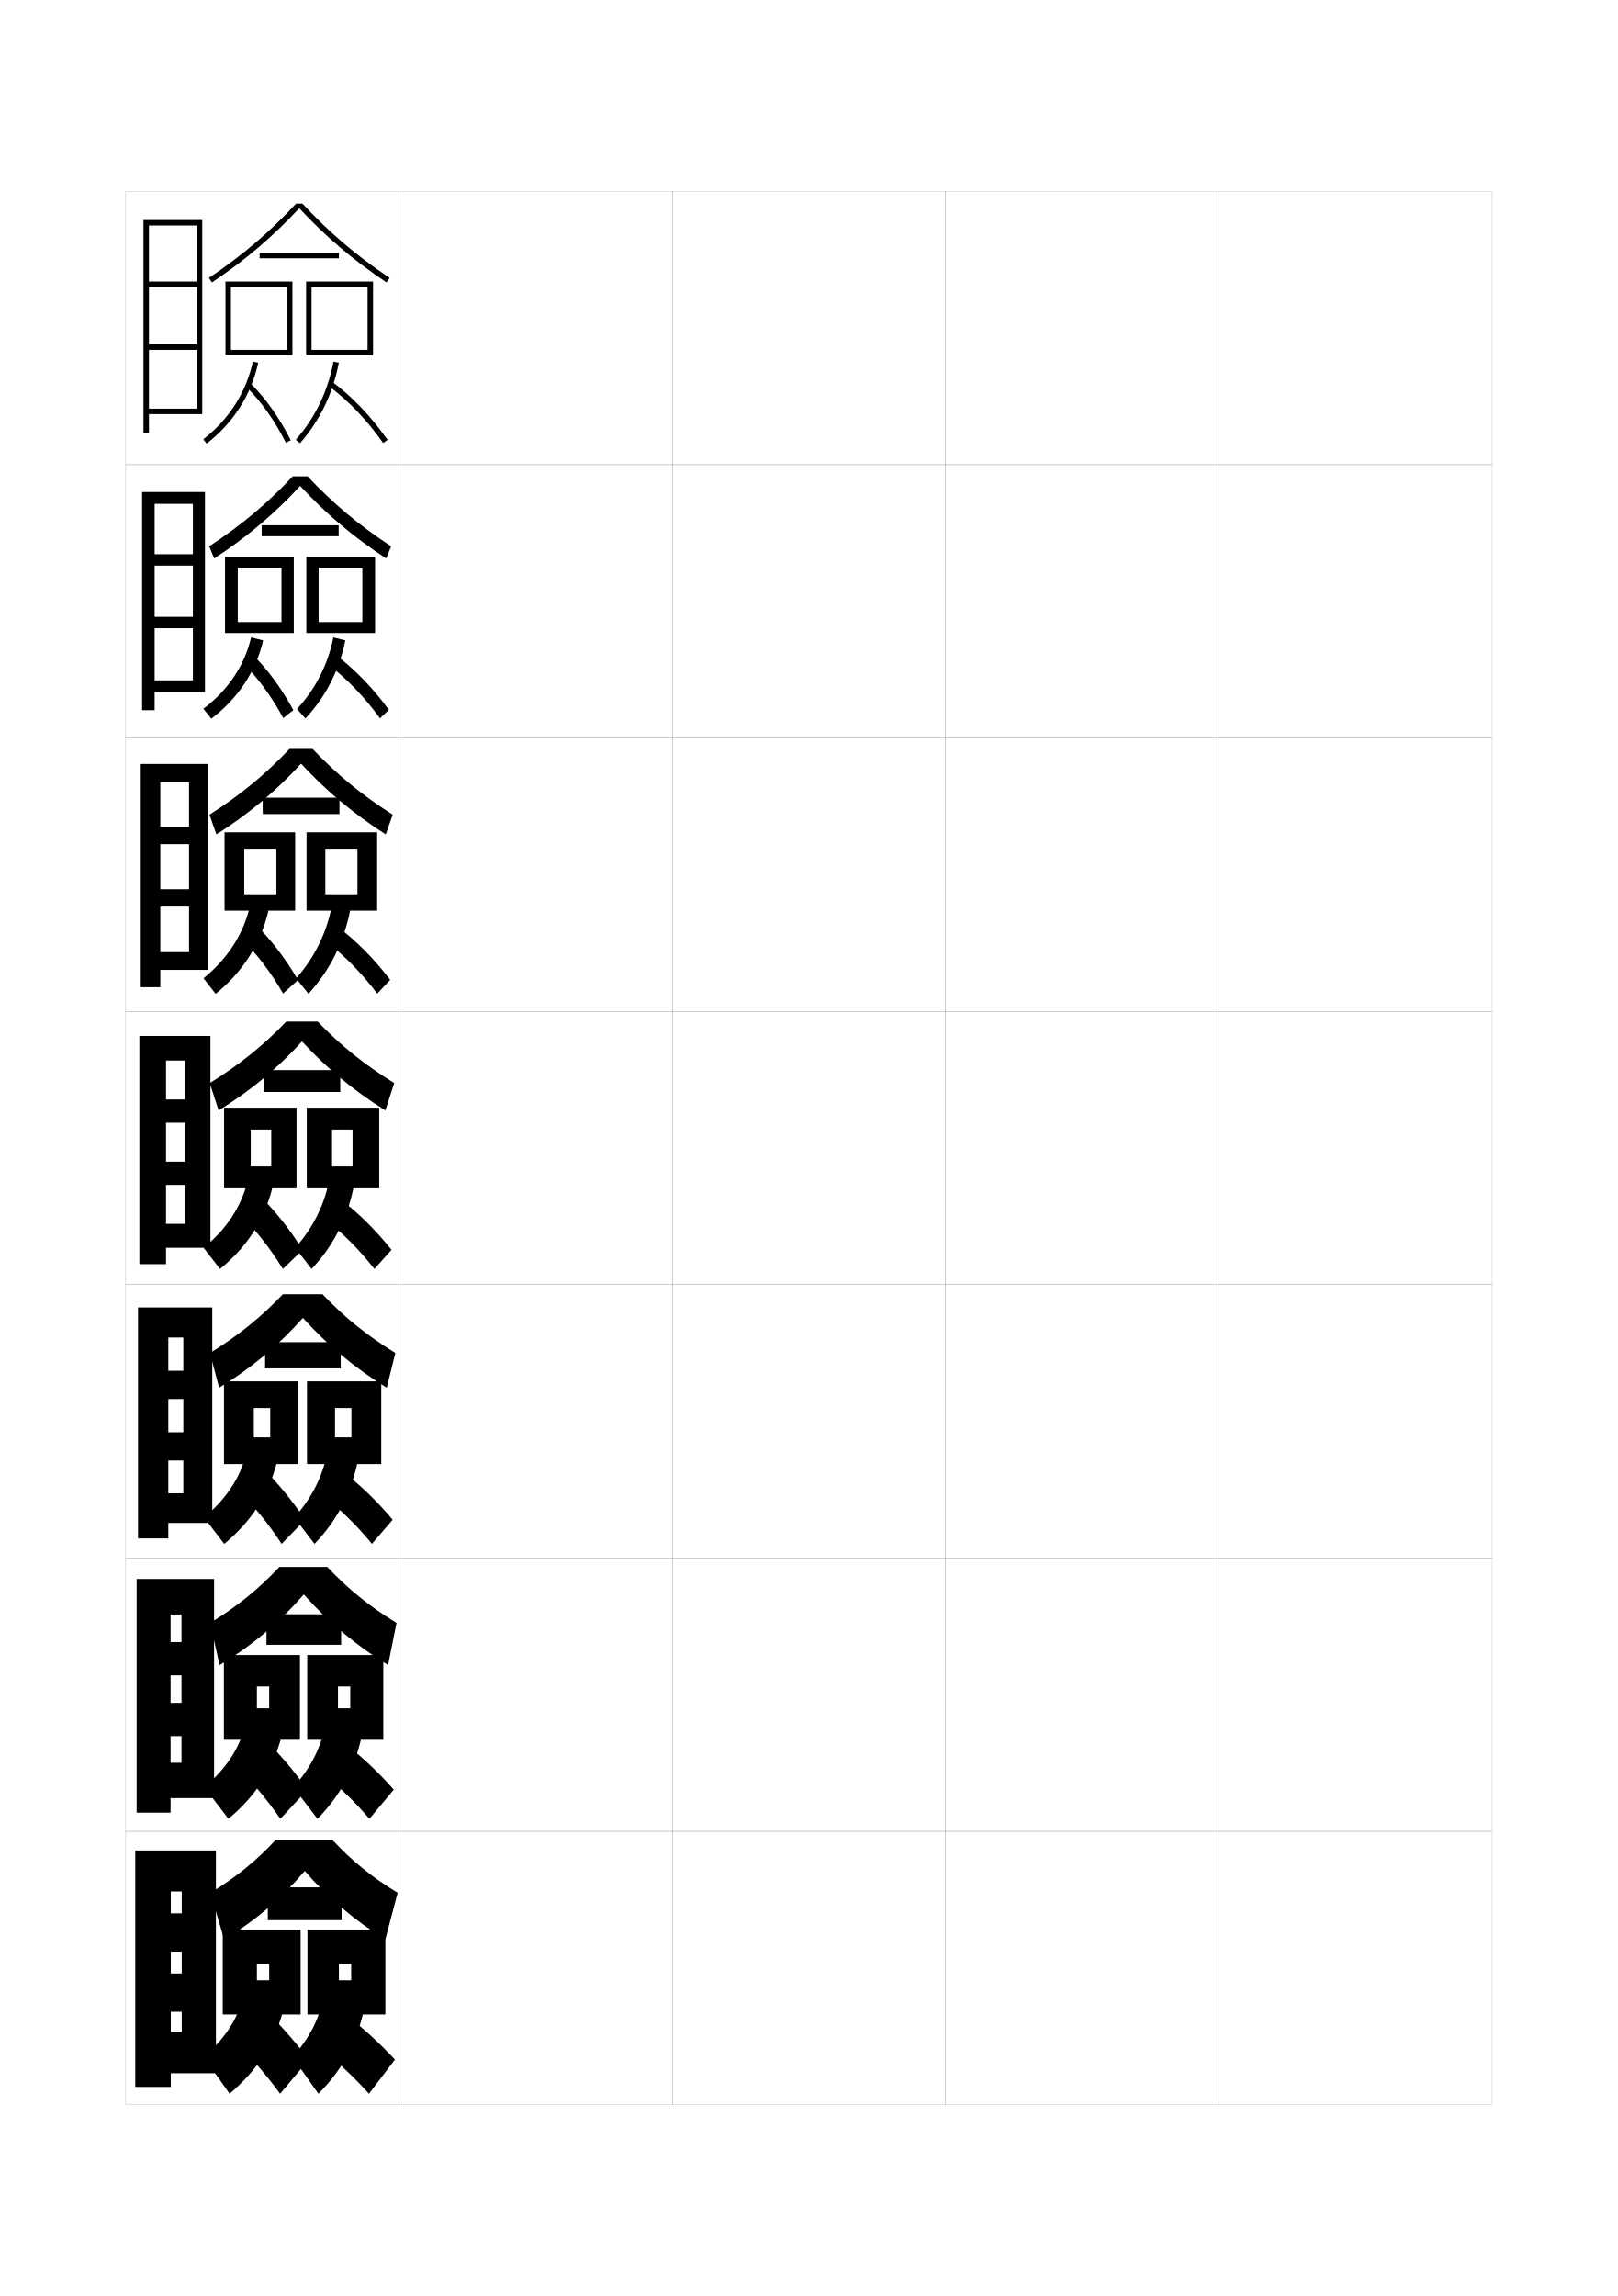
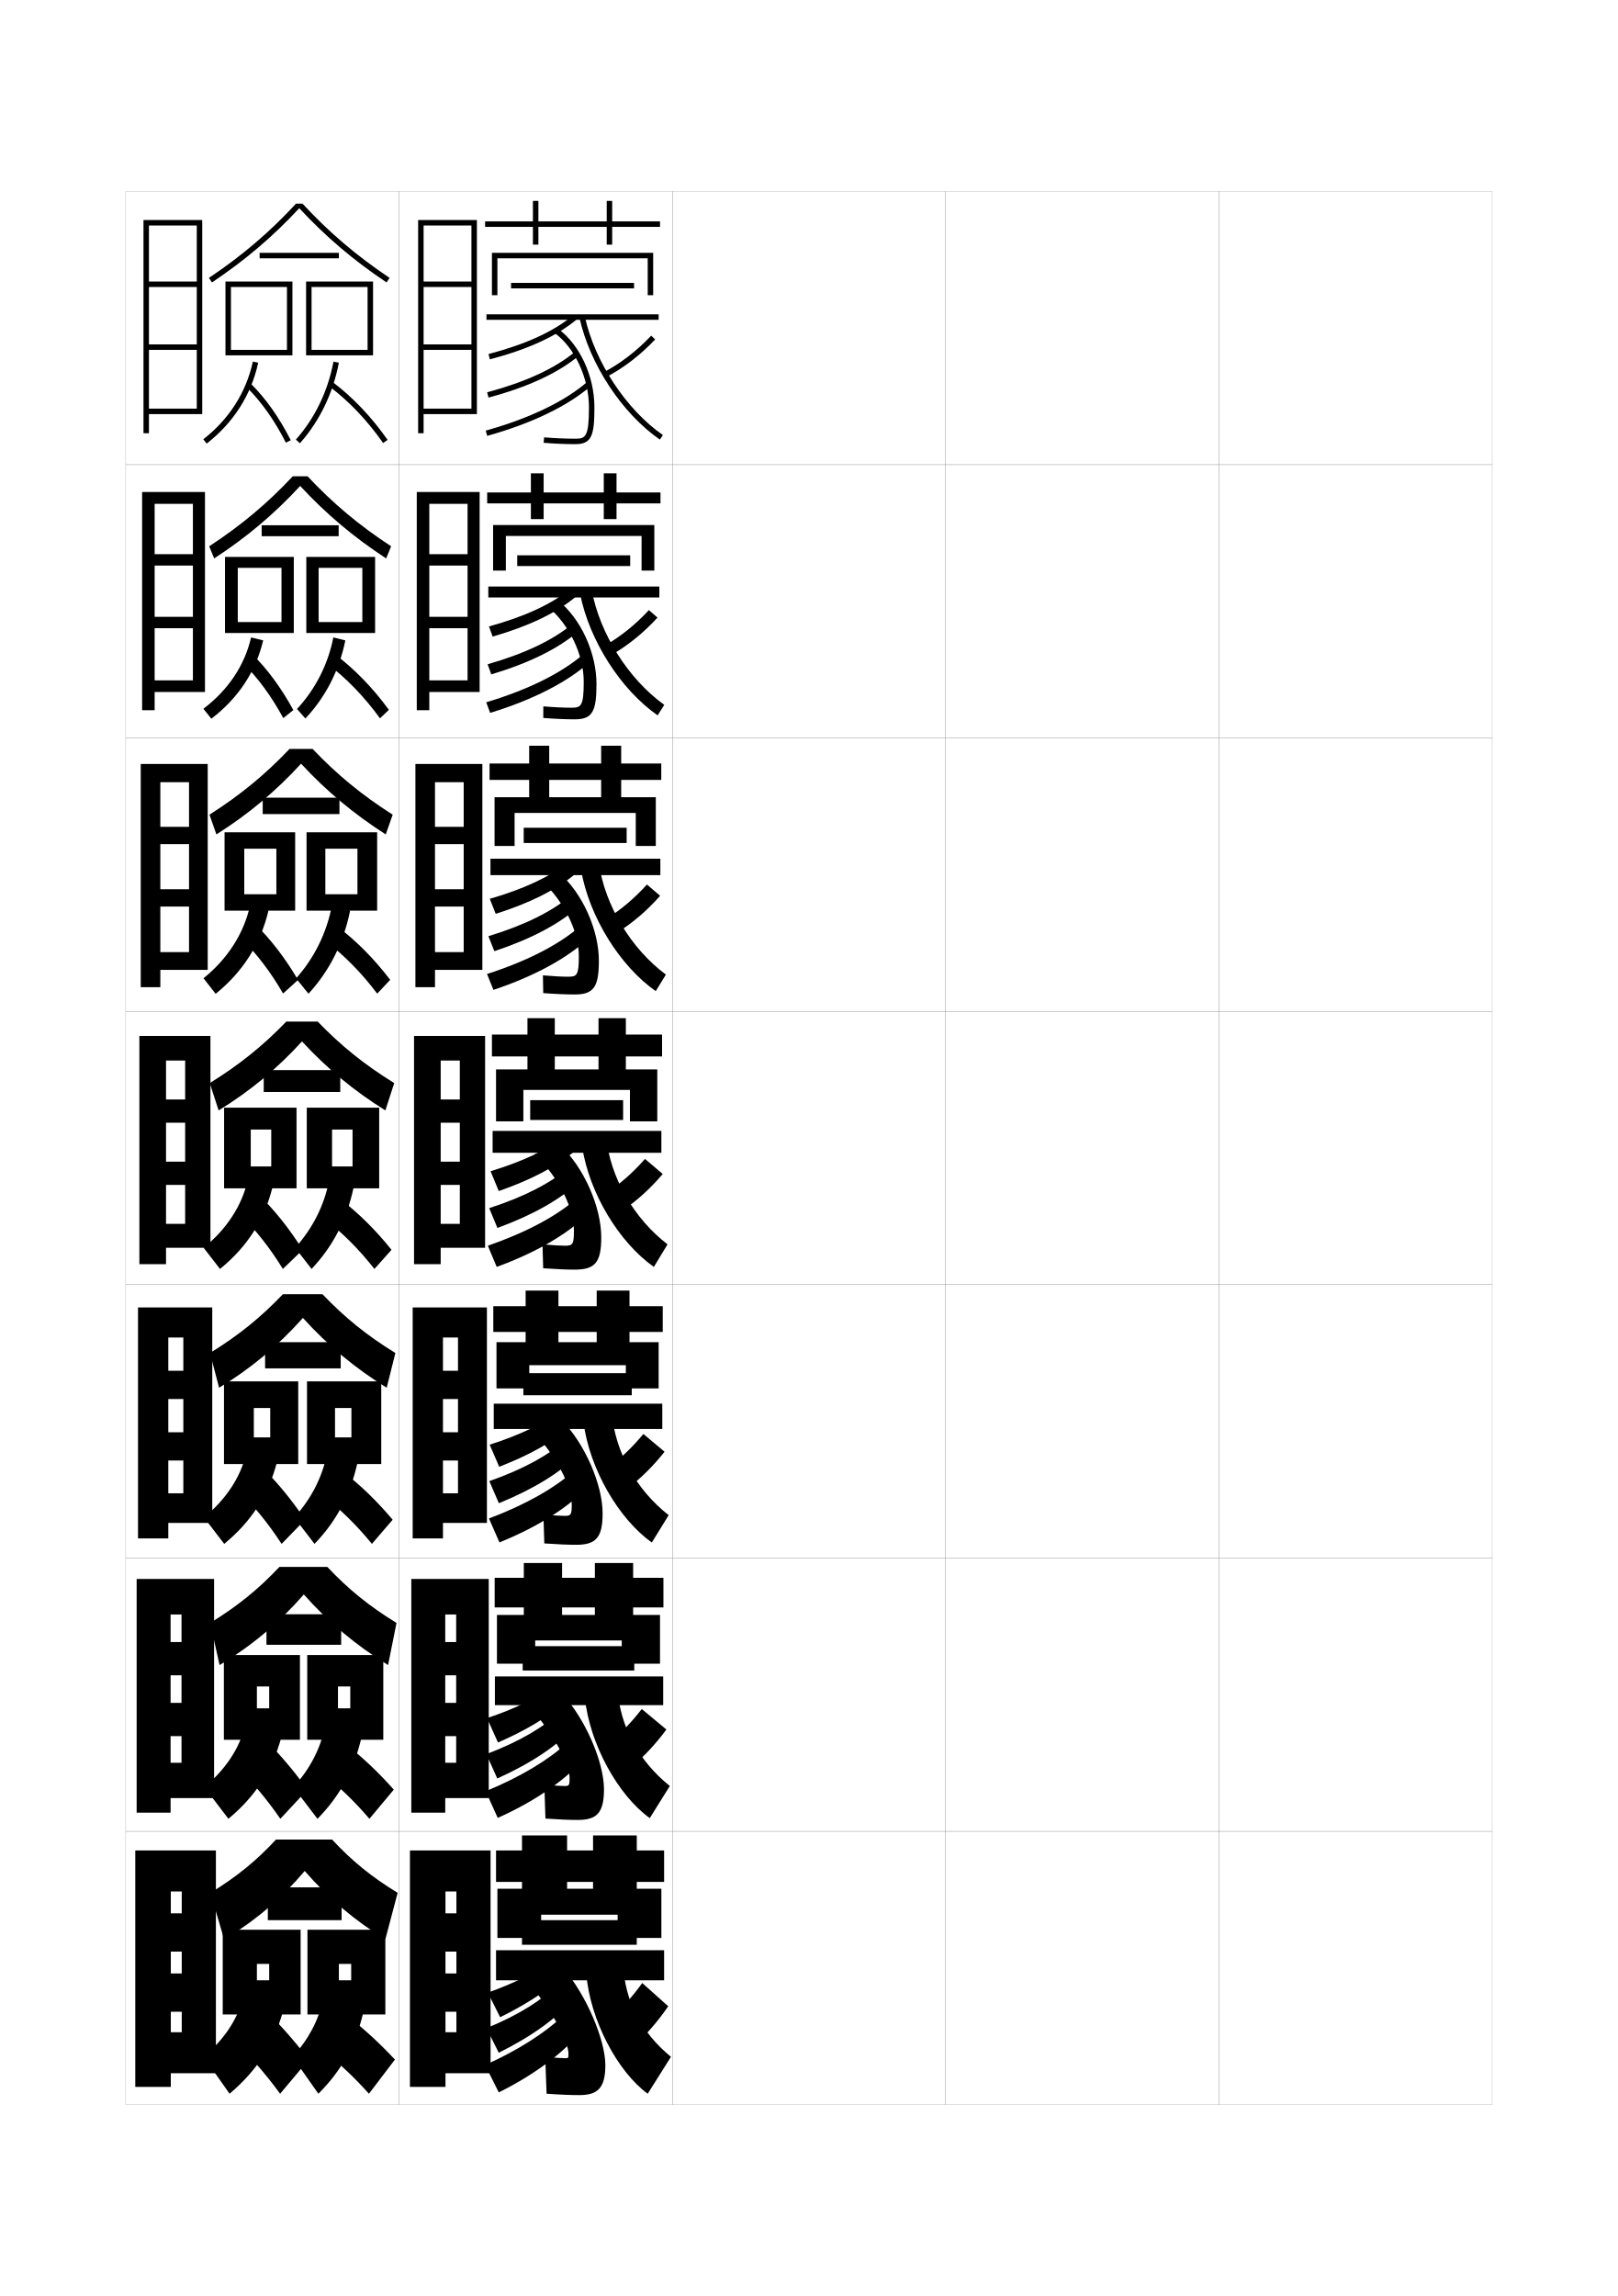
<svg xmlns="http://www.w3.org/2000/svg" version="1.1" id="glyphs" x="0px" y="0px" width="592px" height="840px" viewBox="0 0 592 840" enable-background="new 0 0 592 840" xml:space="preserve">
  <g>
    <rect x="46" y="70" fill="none" stroke="#999999" stroke-width="0.1" width="100" height="100" />
    <rect x="46" y="170" fill="none" stroke="#999999" stroke-width="0.1" width="100" height="100" />
    <rect x="46" y="270" fill="none" stroke="#999999" stroke-width="0.1" width="100" height="100" />
    <rect x="46" y="370" fill="none" stroke="#999999" stroke-width="0.1" width="100" height="100" />
    <rect x="46" y="470" fill="none" stroke="#999999" stroke-width="0.1" width="100" height="100" />
    <rect x="46" y="570" fill="none" stroke="#999999" stroke-width="0.1" width="100" height="100" />
    <rect x="46" y="670" fill="none" stroke="#999999" stroke-width="0.1" width="100" height="100" />
    <rect x="146" y="70" fill="none" stroke="#999999" stroke-width="0.1" width="100" height="100" />
    <rect x="146" y="170" fill="none" stroke="#999999" stroke-width="0.1" width="100" height="100" />
    <rect x="146" y="270" fill="none" stroke="#999999" stroke-width="0.1" width="100" height="100" />
    <rect x="146" y="370" fill="none" stroke="#999999" stroke-width="0.1" width="100" height="100" />
    <rect x="146" y="470" fill="none" stroke="#999999" stroke-width="0.1" width="100" height="100" />
    <rect x="146" y="570" fill="none" stroke="#999999" stroke-width="0.1" width="100" height="100" />
    <rect x="146" y="670" fill="none" stroke="#999999" stroke-width="0.1" width="100" height="100" />
    <rect x="246" y="70" fill="none" stroke="#999999" stroke-width="0.1" width="100" height="100" />
    <rect x="246" y="170" fill="none" stroke="#999999" stroke-width="0.1" width="100" height="100" />
    <rect x="246" y="270" fill="none" stroke="#999999" stroke-width="0.1" width="100" height="100" />
    <rect x="246" y="370" fill="none" stroke="#999999" stroke-width="0.1" width="100" height="100" />
    <rect x="246" y="470" fill="none" stroke="#999999" stroke-width="0.1" width="100" height="100" />
    <rect x="246" y="570" fill="none" stroke="#999999" stroke-width="0.1" width="100" height="100" />
    <rect x="246" y="670" fill="none" stroke="#999999" stroke-width="0.1" width="100" height="100" />
    <rect x="346" y="70" fill="none" stroke="#999999" stroke-width="0.1" width="100" height="100" />
    <rect x="346" y="170" fill="none" stroke="#999999" stroke-width="0.1" width="100" height="100" />
    <rect x="346" y="270" fill="none" stroke="#999999" stroke-width="0.1" width="100" height="100" />
    <rect x="346" y="370" fill="none" stroke="#999999" stroke-width="0.1" width="100" height="100" />
    <rect x="346" y="470" fill="none" stroke="#999999" stroke-width="0.1" width="100" height="100" />
    <rect x="346" y="570" fill="none" stroke="#999999" stroke-width="0.1" width="100" height="100" />
    <rect x="346" y="670" fill="none" stroke="#999999" stroke-width="0.1" width="100" height="100" />
    <rect x="446" y="70" fill="none" stroke="#999999" stroke-width="0.1" width="100" height="100" />
    <rect x="446" y="170" fill="none" stroke="#999999" stroke-width="0.1" width="100" height="100" />
    <rect x="446" y="270" fill="none" stroke="#999999" stroke-width="0.1" width="100" height="100" />
    <rect x="446" y="370" fill="none" stroke="#999999" stroke-width="0.1" width="100" height="100" />
    <rect x="446" y="470" fill="none" stroke="#999999" stroke-width="0.1" width="100" height="100" />
    <rect x="446" y="570" fill="none" stroke="#999999" stroke-width="0.1" width="100" height="100" />
    <rect x="446" y="670" fill="none" stroke="#999999" stroke-width="0.1" width="100" height="100" />
  </g>
  <g>
    <path d="M110.686,74.5h-2.371c-9.626,10.417-19.767,19.068-31.871,27.169l1.113,1.662   C89.675,95.221,99.851,86.572,109.5,76.175c9.649,10.397,19.825,19.046,31.943,27.156   l1.113-1.662C130.452,93.568,120.312,84.917,110.686,74.5z" />
    <rect x="95" y="92.5" width="29" height="2" />
    <polygon points="107,130 84.5,130 84.5,128 105,128 105,105 84.5,105 84.5,130 82.5,130 82.5,103 107,103  " />
    <polygon points="136.5,130 114,130 114,128 134.5,128 134.5,105 114,105 114,130 112,130 112,103 136.5,103  " />
    <path d="M75.613,162.29l-1.227-1.58c9.423-7.32,15.694-17.148,18.136-28.422   l1.955,0.424C91.936,144.45,85.412,154.678,75.613,162.29z" />
    <path d="M104.609,161.954c-4.161-8.167-8.977-14.978-14.312-20.242l1.404-1.424   c5.488,5.416,10.431,12.399,14.688,20.758L104.609,161.954z" />
    <path d="M109.748,162.164l-1.496-1.328c6.974-7.858,11.733-17.721,13.766-28.521   l1.965,0.369C121.885,143.841,116.962,154.034,109.748,162.164z" />
    <path d="M140.182,162.075c-5.861-8.34-12.517-15.329-19.781-20.775l1.199-1.6   c7.434,5.572,14.236,12.713,20.219,21.225L140.182,162.075z" />
  </g>
  <g>
    <path d="M78.371,204.304l-1.826-4.441c11.7-7.646,21.332-15.73,30.581-25.612h5.414   c9.248,9.882,18.881,17.966,30.581,25.612l-1.826,4.441   c-11.908-7.798-22.012-16.308-31.462-26.521   C100.385,188.027,90.296,196.534,78.371,204.304z" />
    <rect x="95.75" y="192.167" width="28.166" height="4" />
    <polygon points="103,207.75 87,207.75 87,231.583 82.333,231.583 82.333,203.75 107.5,203.75    107.5,231.583 87,231.583 87,227.583 103,227.583  " />
    <polygon points="132.583,207.75 116.583,207.75 116.583,231.583 112.083,231.583 112.083,203.75    137.25,203.75 137.25,231.583 116.583,231.583 116.583,227.583 132.583,227.583  " />
    <path d="M77.325,262.943l-2.9-3.637c9.073-6.86,15.112-15.927,17.447-26.101   l4.424,1.09C93.598,245.715,87.158,255.447,77.325,262.943z" />
    <path d="M103.656,262.719c-4.345-8.004-9.318-14.783-14.76-20.119l3.29-3.368   c5.532,5.398,10.661,12.344,15.157,20.548L103.656,262.719z" />
    <path d="M111.748,262.859l-3.08-3.469c6.774-7.293,11.381-16.389,13.305-26.184   l4.387,1.086C124.132,245.244,119.176,254.947,111.748,262.859z" />
    <path d="M139.038,262.8c-5.762-7.933-12.269-14.662-19.318-19.979l2.81-3.475   c7.153,5.37,13.832,12.243,19.765,20.354L139.038,262.8z" />
  </g>
  <g>
    <path d="M79.186,305.277l-2.538-7.221C87.943,290.864,97.066,283.347,105.938,274h8.457   c8.871,9.347,17.996,16.864,29.291,24.056l-2.538,7.221   c-11.698-7.486-21.73-15.858-30.981-25.885   C100.921,289.483,90.918,297.848,79.186,305.277z" />
    <rect x="96.125" y="291.833" width="28.083" height="6" />
    <polygon points="101.125,310.5 89.375,310.5 89.375,333.167 82.167,333.167 82.167,304.5 108,304.5    108,333.167 89.375,333.167 89.375,327.167 101.125,327.167  " />
    <polygon points="130.792,310.5 119.042,310.5 119.042,333.167 112.167,333.167 112.167,304.5    138,304.5 138,333.167 119.042,333.167 119.042,327.167 130.792,327.167  " />
    <path d="M78.912,363.597l-4.45-5.693c8.853-7.131,14.747-16.395,17.008-26.531   l6.769,1.756C95.348,345.329,88.909,355.492,78.912,363.597z" />
    <path d="M103.578,363.484c-4.528-7.84-9.661-14.587-15.208-19.995l5.051-5.313   c5.576,5.381,10.892,12.288,15.625,20.338L103.578,363.484z" />
    <path d="M112.874,363.555l-4.54-5.609c6.704-7.498,11.244-16.786,13.094-26.597   l6.686,1.803C125.715,344.958,120.643,355.097,112.874,363.555z" />
    <path d="M138.019,363.525c-5.662-7.526-12.021-13.995-18.854-19.183l4.295-5.351   c6.873,5.167,13.429,11.774,19.312,19.483L138.019,363.525z" />
  </g>
  <g>
    <g>
      <path d="M80,406.25l-3.25-10c10.891-6.737,19.506-13.688,28-22.5h11.5    c8.493,8.812,17.11,15.763,28,22.5l-3.25,10c-11.488-7.174-21.448-15.407-30.5-25.25    C101.456,390.938,91.54,399.161,80,406.25z" />
      <rect x="96.5" y="391.5" width="28" height="8" />
      <polygon points="99.25,413.25 91.75,413.25 91.75,434.75 82,434.75 82,405.25 108.5,405.25 108.5,434.75 91.75,434.75     91.75,426.75 99.25,426.75   " />
      <polygon points="129,413.25 121.5,413.25 121.5,434.75 112.25,434.75 112.25,405.25 138.75,405.25 138.75,434.75 121.5,434.75     121.5,426.75 129,426.75   " />
      <path d="M80.5,464.25l-6-7.75c8.372-6.729,13.947-15.316,16.068-24.461l9.113,2.422    C96.674,446.441,90.402,456.201,80.5,464.25z" />
      <path d="M103.5,464.25c-4.711-7.677-10.003-14.393-15.656-19.871l6.812-7.258    C100.275,442.484,105.779,449.354,110.75,457.25L103.5,464.25z" />
      <path d="M114,464.25l-6-7.75c6.377-6.998,10.677-15.604,12.383-24.51l8.984,2.52    C126.878,446.201,121.854,455.941,114,464.25z" />
      <path d="M137,464.25c-5.562-7.119-11.772-13.328-18.391-18.387l5.781-7.227    C130.982,443.602,137.415,449.942,143.25,457.25L137,464.25z" />
    </g>
    <g>
      <path d="M80.167,507.709L76.833,495C87.298,488.551,95.399,481.994,103.5,473.5H118    c8.101,8.494,16.203,15.051,26.667,21.5L141.5,507.709    c-11.521-7.12-21.624-15.522-30.667-25.543    C101.801,492.318,91.759,500.706,80.167,507.709z" />
      <rect x="97" y="491.041" width="27.667" height="9.584" />
      <polygon points="98.875,515.125 92.875,515.125 92.875,535.625 81.958,535.625 81.958,505.375 109.125,505.375     109.125,535.625 92.875,535.625 92.875,525.875 98.875,525.875   " />
      <polygon points="128.583,515.125 122.583,515.125 122.583,535.625 112.333,535.625 112.333,505.375     139.5,505.375 139.5,535.625 122.583,535.625 122.583,525.875 128.583,525.875   " />
      <path d="M82.042,564.834L74.625,555.166c8.021-6.531,13.365-14.705,15.379-23.14    l11.326,2.948C98.166,547.035,91.979,556.639,82.042,564.834z" />
      <path d="M103.042,564.834c-4.895-7.514-10.345-14.198-16.104-19.748l8.125-9.006    C100.725,541.426,106.417,548.258,111.625,556L103.042,564.834z" />
      <path d="M115.083,564.834l-7.416-9.668c6.178-6.711,10.325-14.898,11.921-23.172    l11.24,3.012C128.208,546.876,123.151,556.465,115.083,564.834z" />
      <path d="M136.083,564.834c-5.462-6.713-11.525-12.662-17.927-17.592l7.104-8.984    C131.572,543.02,137.881,549.094,143.667,556L136.083,564.834z" />
    </g>
    <g>
      <path d="M111.167,583.333c-9.021,10.365-19.189,18.918-30.834,25.834L76.917,593.75    c10.039-6.162,17.625-12.322,25.333-20.5h17.5c7.708,8.178,15.296,14.338,25.333,20.5    L142,609.167C130.445,602.102,120.2,593.53,111.167,583.333z" />
      <rect x="97.5" y="590.583" width="27.333" height="11.167" />
      <polygon points="98.5,617 94,617 94,636.5 81.917,636.5 81.917,605.5 109.75,605.5 109.75,636.5 94,636.5 94,625     98.5,625   " />
      <polygon points="128.167,617 123.667,617 123.667,636.5 112.417,636.5 112.417,605.5 140.25,605.5     140.25,636.5 123.667,636.5 123.667,625 128.167,625   " />
      <path d="M83.583,665.417L74.75,653.833c7.671-6.335,12.783-14.094,14.689-21.819    l13.538,3.474C99.658,647.629,93.555,657.076,83.583,665.417z" />
      <path d="M102.583,665.417c-5.078-7.351-10.687-14.003-16.552-19.624l9.438-10.753    c5.706,5.328,11.585,12.122,17.031,19.71L102.583,665.417z" />
      <path d="M116.167,665.417l-8.833-11.584c5.979-6.424,9.973-14.193,11.46-21.836    l13.495,3.506C129.539,647.551,124.448,656.989,116.167,665.417z" />
      <path d="M135.167,665.417c-5.362-6.306-11.277-11.996-17.464-16.796l8.427-10.742    c6.031,4.56,12.218,10.367,17.954,16.871L135.167,665.417z" />
    </g>
  </g>
  <g>
    <path d="M82,709.5l-5-17c9.614-5.874,16.686-11.64,24-19.5h20.5   c7.314,7.86,14.389,13.626,24,19.5l-4.5,17c-11.026-6.703-20.915-15.069-29.5-25   C102.931,694.627,93.131,702.971,82,709.5z" />
    <rect x="98" y="690.5" width="27" height="12" />
    <polygon points="98.5,718.5 94,718.5 94,737 81.5,737 81.5,706 110,706 110,737 94,737 94,724.5 98.5,724.5  " />
    <polygon points="128.5,718.5 124,718.5 124,737 112.5,737 112.5,706 141,706 141,737 124,737 124,724.5 128.5,724.5  " />
    <path d="M103.5,736c-3.476,12.222-9.494,21.514-19.5,30l-9.5-13.5   c7.321-6.138,12.201-13.483,14-20.5L103.5,736z" />
    <path d="M113,753.5L102.5,766c-5.262-7.188-11.029-13.808-17-19.5l10-12.5   C101.25,739.311,107.316,746.065,113,753.5z" />
    <path d="M133,736c-2.88,12.225-8.006,21.514-16.5,30l-9.5-13.5c5.78-6.138,9.621-13.488,11-20.5   L133,736z" />
    <path d="M144.5,753.5L135,766c-5.262-5.898-11.029-11.329-17-16l9-12.5   C132.75,741.856,138.813,747.397,144.5,753.5z" />
  </g>
  <polygon points="72,149.5 54.5,149.5 54.5,151.5 74,151.5 74,80.5 52.5,80.5 52.5,158.5 54.5,158.5 54.5,82.5 72,82.5 72,103   54.5,103 54.5,105 72,105 72,126 54.5,126 54.5,128 72,128 " />
  <g>
    <polygon points="70.583,248.917 56.583,248.917 56.583,253.167 75,253.167 75,180 52,180    52,259.833 56.583,259.833 56.583,184.333 70.583,184.333 70.583,202.75 56.583,202.75    56.583,206.917 70.583,206.917 70.583,225.667 56.583,225.667 56.583,229.833    70.583,229.833  " />
    <polygon points="69.167,348.333 58.667,348.333 58.667,354.833 76,354.833 76,279.5 51.5,279.5    51.5,361.167 58.667,361.167 58.667,286.167 69.167,286.167 69.167,302.5 58.667,302.5    58.667,308.833 69.167,308.833 69.167,325.333 58.667,325.333 58.667,331.667    69.167,331.667  " />
    <polygon points="67.75,447.75 60.75,447.75 60.75,456.5 77,456.5 77,379 51,379 51,462.5 60.75,462.5 60.75,388 67.75,388    67.75,402.25 60.75,402.25 60.75,410.75 67.75,410.75 67.75,425 60.75,425 60.75,433.5 67.75,433.5  " />
    <polygon points="67.083,546.334 61.583,546.334 61.583,557.166 77.667,557.166    77.667,478.333 50.5,478.333 50.5,562.834 61.583,562.834 61.583,489.333 67.083,489.333    67.083,501.5 61.583,501.5 61.583,511.834 67.083,511.834 67.083,524 61.583,524    61.583,534.334 67.083,534.334  " />
    <polygon points="66.417,644.917 62.417,644.917 62.417,657.833 78.333,657.833    78.333,577.666 50,577.666 50,663.167 62.417,663.167 62.417,590.666 66.417,590.666    66.417,600.75 62.417,600.75 62.417,612.917 66.417,612.917 66.417,623 62.417,623    62.417,635.167 66.417,635.167  " />
  </g>
  <polygon points="66.5,743.5 62.5,743.5 62.5,758.5 79,758.5 79,677 49.5,677 49.5,763.5 62.5,763.5 62.5,692 66.5,692 66.5,700   62.5,700 62.5,714 66.5,714 66.5,722 62.5,722 62.5,736 66.5,736 " />
+   <g>
+     <polygon points="241.5,81 224,81 224,73.5 222,73.5 222,81 197,81 197,73.5 195,73.5 195,81 177.5,81 177.5,83 195,83 195,89.5    197,89.5 197,83 222,83 222,89.5 224,89.5 224,83 241.5,83  " />
+     <polygon points="239,108 237,108 237,94.5 182,94.5 182,108 180,108 180,92.5 239,92.5  " />
+     <rect x="187" y="103.5" width="45" height="2" />
+     <rect x="178" y="115" width="63" height="2" />
+     <path d="M179.254,131.467l-0.509-1.934c13.776-3.625,23.953-8.303,31.112-14.3   l1.285,1.533C203.752,122.957,193.321,127.766,179.254,131.467z" />
+     <path d="M210.5,162.5c-3.562,0-7.783-0.184-11.584-0.504l0.168-1.992   C202.831,160.319,206.992,160.5,210.5,160.5c3.715,0,5-0.557,5-11.5   c0-10.636-5.176-21.817-12.587-27.19l1.174-1.619   C212.109,126.007,217.5,137.585,217.5,149C217.5,159.295,216.535,162.5,210.5,162.5z" />
+     <path d="M178.759,145.466l-0.519-1.932c14.004-3.763,24.812-8.743,32.121-14.804   l1.277,1.539C204.105,136.515,193.044,141.628,178.759,145.466z" />
+     <path d="M178.269,159.463l-0.538-1.926c15.956-4.459,28.791-10.612,37.116-17.794   l1.307,1.514C207.605,148.63,194.506,154.925,178.269,159.463z" />
+     <path d="M221.969,137.884l-0.938-1.768c6.168-3.268,11.97-7.744,17.243-13.305   l1.451,1.377C234.303,129.906,228.328,134.514,221.969,137.884z" />
+     <path d="M241.43,160.822c-13.82-9.583-25.637-27.509-29.406-44.607l1.953-0.43   c3.668,16.64,15.158,34.078,28.594,43.393L241.43,160.822z" />
+   </g>
+   <g>
+     <polygon points="225.59,180.167 225.59,173.167 220.924,173.167 220.924,180.167    198.923,180.167 198.923,173.167 194.256,173.167 194.256,180.167 178.257,180.167    178.257,184.167 194.256,184.167 194.256,189.917 198.923,189.917 198.923,184.167    220.924,184.167 220.924,189.917 225.59,189.917 225.59,184.167 241.674,184.167    241.674,180.167  " />
+     <polygon points="234.757,208.75 234.757,196.084 185.09,196.084 185.09,208.75    180.423,208.75 180.423,192.083 239.424,192.083 239.424,208.75  " />
+     <rect x="189.257" y="203.167" width="41.333" height="3.917" />
+     <rect x="178.673" y="214.583" width="62.583" height="4" />
+     <path d="M180.259,232.895l-1.339-3.706c13.151-3.629,22.966-8.188,29.938-13.846   l1.816,2.98C203.52,224.273,193.57,229.062,180.259,232.895z" />
+     <path d="M213.59,249.417c0-9.733-5.118-20.767-13.141-27.46l3.782-2.246   c8.335,6.661,14.025,19.202,14.025,30.54c0,9.945-1.432,12.917-7.917,12.917   c-3.288,0-7.305-0.168-11.556-0.502l0.028-4.245   c3.887,0.333,7.507,0.498,10.361,0.498   C212.593,258.917,213.59,258.365,213.59,249.417z" />
+     <path d="M179.763,246.728l-1.346-3.705c13.678-3.913,24.087-8.92,31.16-14.849   l2.052,2.819C204.374,237.239,193.714,242.552,179.763,246.728z" />
+     <path d="M179.353,260.809l-1.442-3.868c15.429-4.633,27.65-10.734,35.644-17.673   l2.096,3.047C207.503,249.589,195.046,256.003,179.353,260.809z" />
+     <path d="M221.355,236.139c5.729-3.241,11.119-7.58,16.084-12.932l3.135,2.751   c-5.097,5.561-10.709,10.125-16.729,13.569L221.355,236.139z" />
+     <path d="M216.491,215.774c2.952,16.101,13.479,32.712,26.562,42.095l-2.427,3.847   c-13.449-9.369-24.973-27.335-28.354-44.405L216.491,215.774z" />
+   </g>
+   <g>
+     <polygon points="227.295,279.333 227.295,272.833 219.962,272.833 219.962,279.333    200.961,279.333 200.961,272.833 193.628,272.833 193.628,279.333 179.128,279.333    179.128,285.333 193.628,285.333 193.628,292.083 200.961,292.083 200.961,285.333    219.962,285.333 219.962,292.083 227.295,292.083 227.295,285.333 241.962,285.333    241.962,279.333  " />
+     <polygon points="232.629,309.5 232.629,297.417 188.294,297.417 188.294,309.5 180.961,309.5    180.961,291.667 239.962,291.667 239.962,309.5  " />
+     <rect x="191.628" y="302.833" width="37.667" height="5.583" />
+     <rect x="179.461" y="314.167" width="62.167" height="6" />
+     <path d="M181.379,334.322l-2.169-5.478c12.526-3.633,21.978-8.075,28.765-13.392   l2.347,4.428C203.403,325.589,193.934,330.357,181.379,334.322z" />
+     <path d="M211.795,349.833c0-8.831-5.061-19.716-13.695-27.729l6.391-2.873   c8.648,7.504,14.639,21.01,14.639,32.27c0,9.596-1.899,12.333-8.834,12.333   c-3.016,0-6.827-0.152-11.527-0.501l-0.111-6.497   c4.025,0.351,7.105,0.499,9.306,0.499   C211.086,357.333,211.795,356.787,211.795,349.833z" />
+     <path d="M180.881,347.989l-2.173-5.477c13.352-4.062,23.362-9.097,30.198-14.895   l2.825,4.099C204.756,337.962,194.499,343.477,180.881,347.989z" />
+     <path d="M180.551,362.154l-2.347-5.809c14.902-4.808,26.508-10.856,34.171-17.553   l2.886,4.581C207.515,350.549,195.702,357.081,180.551,362.154z" />
+     <path d="M221.794,336.161c5.289-3.214,10.27-7.414,14.926-12.558l4.817,4.126   c-4.771,5.403-10.02,9.923-15.702,13.443L221.794,336.161z" />
+     <path d="M219.121,315.762c2.236,15.562,11.8,31.347,24.531,40.798l-3.714,6.048   c-13.079-9.155-24.31-27.16-27.302-44.202L219.121,315.762z" />
+   </g>
+   <g>
+     <polygon points="229,378.5 229,372.5 219,372.5 219,378.5 203,378.5 203,372.5 193,372.5 193,378.5 180,378.5 180,386.5 193,386.5    193,392.25 203,392.25 203,386.5 219,386.5 219,392.25 229,392.25 229,386.5 242.25,386.5 242.25,378.5  " />
+     <polygon points="230.5,410.25 230.5,398.75 191.5,398.75 191.5,410.25 181.5,410.25 181.5,391.25 240.5,391.25 240.5,410.25  " />
+     <rect x="194" y="402.5" width="34" height="7.25" />
+     <rect x="180.25" y="413.75" width="61.75" height="8" />
+     <path d="M182.5,435.75l-3-7.25c11.901-3.636,20.99-7.961,27.592-12.938l2.877,5.875   C203.285,426.904,194.299,431.653,182.5,435.75z" />
+     <path d="M210,450.25c0-7.93-5.004-18.665-14.25-28l9-3.5c8.961,8.349,15.25,22.817,15.25,34   c0,9.246-2.366,11.75-9.75,11.75c-2.742,0-6.35-0.138-11.5-0.5l-0.25-8.75   c4.164,0.369,6.703,0.5,8.25,0.5C209.578,455.75,210,455.208,210,450.25z" />
+     <path d="M182,449.25l-3-7.25c13.025-4.212,22.637-9.273,29.236-14.939l3.6,5.379   C205.139,438.686,195.283,444.4,182,449.25z" />
+     <path d="M181.75,463.5l-3.25-7.75c14.375-4.982,25.365-10.979,32.696-17.433l3.677,6.115   C207.527,451.508,196.357,458.159,181.75,463.5z" />
+     <path d="M222.232,436.184C227.082,432.997,231.652,428.935,236,424l6.5,5.5   c-4.444,5.245-9.331,9.722-14.675,13.316L222.232,436.184z" />
+     <path d="M221.75,415.75c1.521,15.023,10.121,29.98,22.5,39.5l-5,8.25   c-12.708-8.941-23.646-26.986-26.25-44L221.75,415.75z" />
+   </g>
+   <g>
+     <polygon points="230.334,477.875 230.334,472.166 218.334,472.166 218.334,477.875 204.334,477.875    204.334,472.166 192.333,472.166 192.333,477.875 180.5,477.875 180.5,487.292 192.333,487.292    192.333,492.041 204.334,492.041 204.334,487.292 218.334,487.292 218.334,492.041    230.334,492.041 230.334,487.292 242.5,487.292 242.5,477.875  " />
+     <polygon points="229,507.959 229,499.459 193.667,499.459 193.667,507.959 181.667,507.959    181.667,491.041 241,491.041 241,507.959  " />
+     <rect x="191.5" y="502.375" width="39.666" height="8.083" />
+     <rect x="180.667" y="513.541" width="61.667" height="9.251" />
+     <path d="M182.667,536.625l-3.5-8.083c11.126-3.554,19.596-7.655,25.894-12.292l3.252,6.166   C201.891,527.723,193.5,532.441,182.667,536.625z" />
+     <path d="M209.209,550.417c0-6.56-5.293-17.425-15.292-28.083l11.25-3.167   C214.01,528.004,220.5,543.205,220.5,553.666c0,8.937-2.479,11.501-9.666,11.501   c-2.822,0-6.441-0.136-11.668-0.501l-0.333-10.582c4.161,0.387,6.353,0.5,7.875,0.5   C208.9,554.584,209.209,554.192,209.209,550.417z" />
+     <path d="M182.542,549.959l-3.5-8.084c12.655-4.422,22.015-9.697,28.158-15.293   l4.232,5.67C205.264,538.508,195.625,544.627,182.542,549.959z" />
+     <path d="M182.75,564.291l-3.833-8.75c13.631-5.142,24.265-11.273,31.298-17.621   l4.283,6.66C207.549,551.668,196.639,558.688,182.75,564.291z" />
+     <path d="M222.572,536.914c4.472-3.257,8.765-7.371,12.845-12.289l7.749,6.5   c-4.18,5.285-8.877,9.932-13.949,13.711L222.572,536.914z" />
+     <path d="M223.833,516.667c1.218,14.562,8.948,28.321,20.834,37.667l-6.167,10   c-12.145-8.644-22.789-26.965-25-44.001L223.833,516.667z" />
+   </g>
+   <g>
+     <polygon points="231.667,577.25 231.667,571.833 217.667,571.833 217.667,577.25 205.667,577.25    205.667,571.833 191.667,571.833 191.667,577.25 181,577.25 181,588.084 191.667,588.084    191.667,591.833 205.667,591.833 205.667,588.084 217.667,588.084 217.667,591.833    231.667,591.833 231.667,588.084 242.75,588.084 242.75,577.25  " />
+     <polygon points="227.5,608.667 227.5,600.167 195.833,600.167 195.833,608.667 181.833,608.667    181.833,590.833 241.5,590.833 241.5,608.667  " />
+     <rect x="191.25" y="602.25" width="40.833" height="8.916" />
+     <rect x="181.083" y="613.333" width="61.583" height="10.501" />
+     <path d="M182.208,637.5l-4-8.916c10.351-3.472,18.202-7.351,24.197-11.646l3.626,6.458   C199.871,628.541,192.075,633.229,182.208,637.5z" />
+     <path d="M208.417,650.584c0-5.19-5.581-16.186-16.334-28.167l13.5-2.833   C214.309,628.909,221,644.842,221,654.583c0,8.626-2.593,11.251-9.583,11.251   c-2.901,0-6.533-0.133-11.834-0.501l-0.417-12.416c4.159,0.405,6.002,0.5,7.5,0.5   C208.222,653.417,208.417,653.177,208.417,650.584z" />
+     <path d="M181.958,650.667l-4-8.917c12.284-4.633,21.393-10.122,27.079-15.646   l4.866,5.96C204.263,638.329,194.842,644.853,181.958,650.667z" />
+     <path d="M182.125,665.083l-4.417-9.75c12.888-5.302,23.165-11.569,29.899-17.811   l4.892,7.205C205.945,651.827,195.294,659.216,182.125,665.083z" />
+     <path d="M222.911,637.645c4.095-3.327,8.11-7.494,11.923-12.395l8.999,7.5   c-3.917,5.326-8.423,10.141-13.225,14.105L222.911,637.645z" />
+     <path d="M225.916,617.584c0.915,14.1,7.774,26.663,19.168,35.833l-7.334,11.75   c-11.581-8.345-21.932-26.943-23.75-44.001L225.916,617.584z" />
+   </g>
+   <g>
+     <polygon points="233,677 233,671.5 217,671.5 217,677 207.5,677 207.5,671.5 191,671.5 191,677 181.5,677 181.5,688.5 191,688.5    191,692 207.5,692 207.5,688.5 217,688.5 217,692 233,692 233,688.5 243,688.5 243,677  " />
+     <polygon points="226,709 226,700.5 198,700.5 198,709 182,709 182,691 242,691 242,709  " />
+     <rect x="191" y="702.5" width="42" height="9" />
+     <rect x="181.5" y="713.5" width="61.5" height="11" />
+     <path d="M205,724c-5.897,4.984-13.1,9.642-22,14l-4.5-9c9.574-3.389,16.808-7.044,22.5-11   L205,724z" />
+     <path d="M208,751.5c0-4.803-5.681-15.903-17-29l15-2.5c8.607,9.814,15.5,26.479,15.5,35.5   c0,8.315-2.706,11-9.5,11c-2.98,0-6.624-0.129-12-0.5l-0.5-13.5c4.16,0.37,6.025,0.5,7.5,0.5   C207.919,753,208,752.911,208,751.5z" />
+     <path d="M209.5,731.5c-5.112,6.276-14.316,13.204-27,19.5l-4.5-9c11.913-4.843,20.77-10.547,26-16   L209.5,731.5z" />
+     <path d="M211.5,744.5c-6.159,7.111-16.551,14.869-29,21l-5-10c12.146-5.462,22.064-11.866,28.5-18   L211.5,744.5z" />
+     <path d="M224,738c3.719-3.397,7.457-7.617,11-12.5l9.5,8.5c-3.653,5.366-7.97,10.351-12.5,14.5   L224,738z" />
+     <path d="M228,718.5c0.61,13.638,6.6,25.005,17.5,34L237,766   c-11.018-8.046-21.075-26.921-22.5-44L228,718.5z" />
+   </g>
+   <polygon points="172.5,149.5 155,149.5 155,151.5 174.5,151.5 174.5,80.5 153,80.5 153,158.5 155,158.5 155,82.5 172.5,82.5   172.5,103 155,103 155,105 172.5,105 172.5,126 155,126 155,128 172.5,128 " />
+   <g>
+     <polygon points="171.083,248.917 157.083,248.917 157.083,253.167 175.5,253.167 175.5,180 152.5,180    152.5,259.833 157.083,259.833 157.083,184.333 171.083,184.333 171.083,202.75    157.083,202.75 157.083,206.917 171.083,206.917 171.083,225.667 157.083,225.667    157.083,229.833 171.083,229.833  " />
+     <polygon points="169.667,348.333 159.167,348.333 159.167,354.833 176.5,354.833 176.5,279.5    152,279.5 152,361.167 159.167,361.167 159.167,286.167 169.667,286.167 169.667,302.5    159.167,302.5 159.167,308.833 169.667,308.833 169.667,325.333 159.167,325.333    159.167,331.667 169.667,331.667  " />
+     <polygon points="168.25,447.75 161.25,447.75 161.25,456.5 177.5,456.5 177.5,379 151.5,379 151.5,462.5 161.25,462.5 161.25,388    168.25,388 168.25,402.25 161.25,402.25 161.25,410.75 168.25,410.75 168.25,425 161.25,425 161.25,433.5 168.25,433.5  " />
+     <polygon points="167.583,546.334 162.083,546.334 162.083,557.166 178.167,557.166    178.167,478.333 151,478.333 151,562.834 162.083,562.834 162.083,489.333    167.583,489.333 167.583,501.5 162.083,501.5 162.083,511.834 167.583,511.834 167.583,524    162.083,524 162.083,534.334 167.583,534.334  " />
+     <polygon points="166.917,644.917 162.917,644.917 162.917,657.833 178.833,657.833    178.833,577.666 150.5,577.666 150.5,663.167 162.917,663.167 162.917,590.666    166.917,590.666 166.917,600.75 162.917,600.75 162.917,612.917 166.917,612.917 166.917,623    162.917,623 162.917,635.167 166.917,635.167  " />
+   </g>
+   <polygon points="167,743.5 163,743.5 163,758.5 179.5,758.5 179.5,677 150,677 150,763.5 163,763.5 163,692 167,692 167,700   163,700 163,714 167,714 167,722 163,722 163,736 167,736 " />
</svg>
